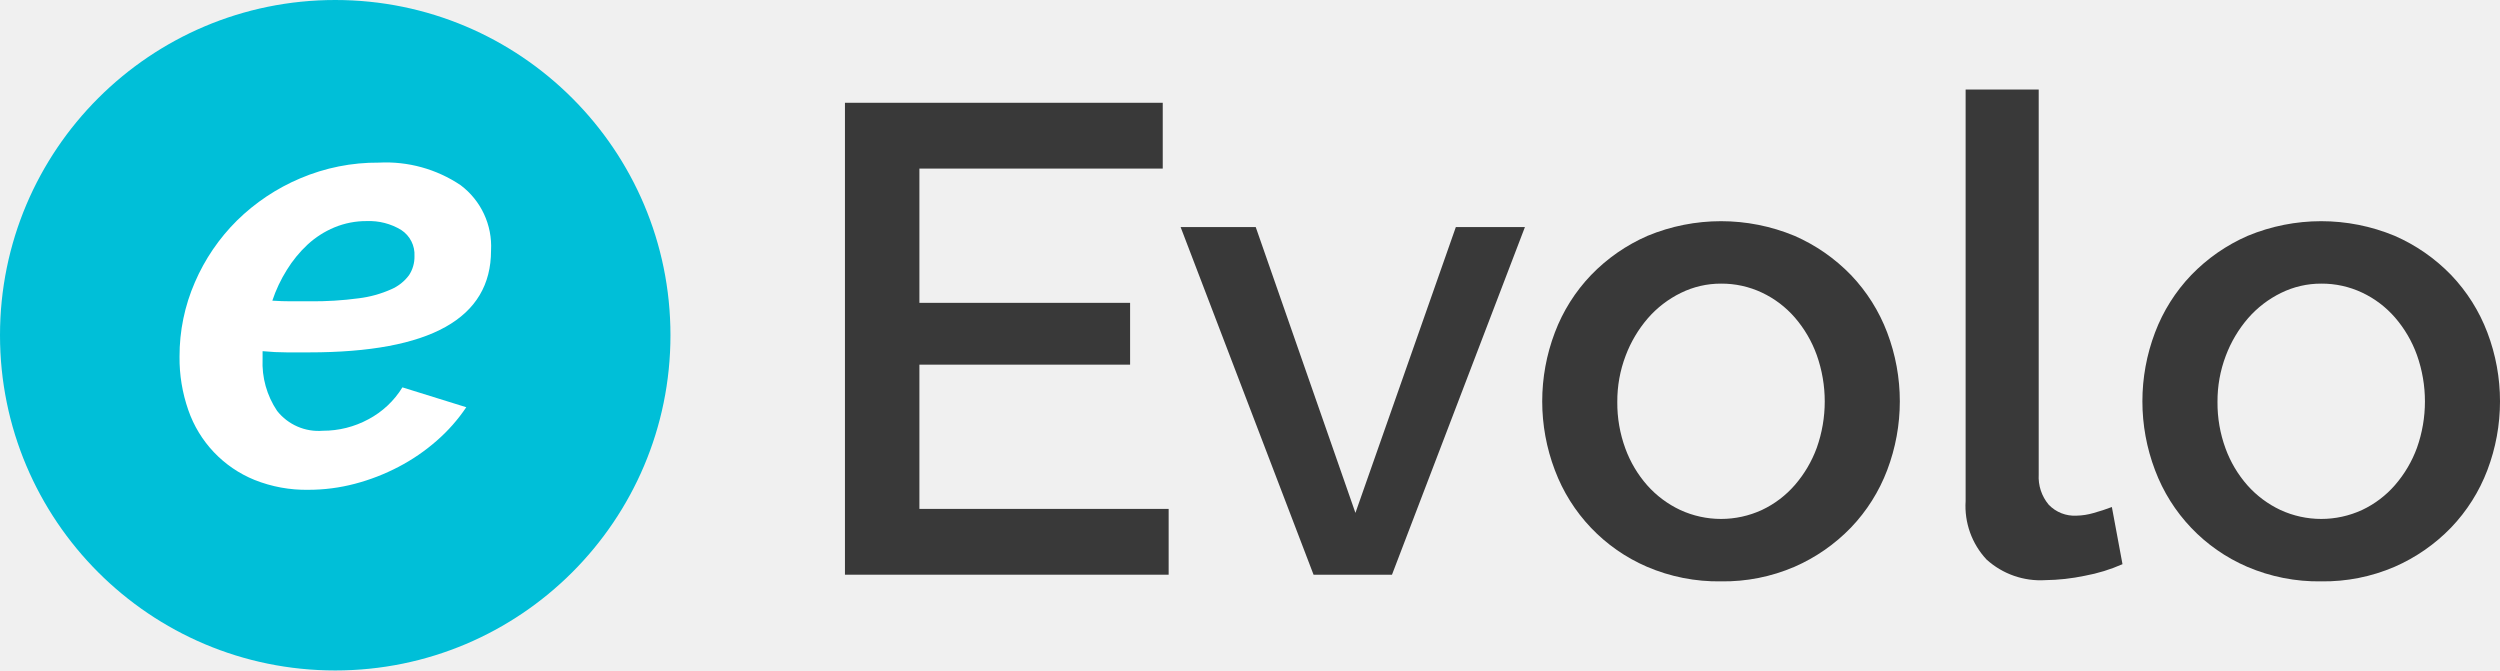
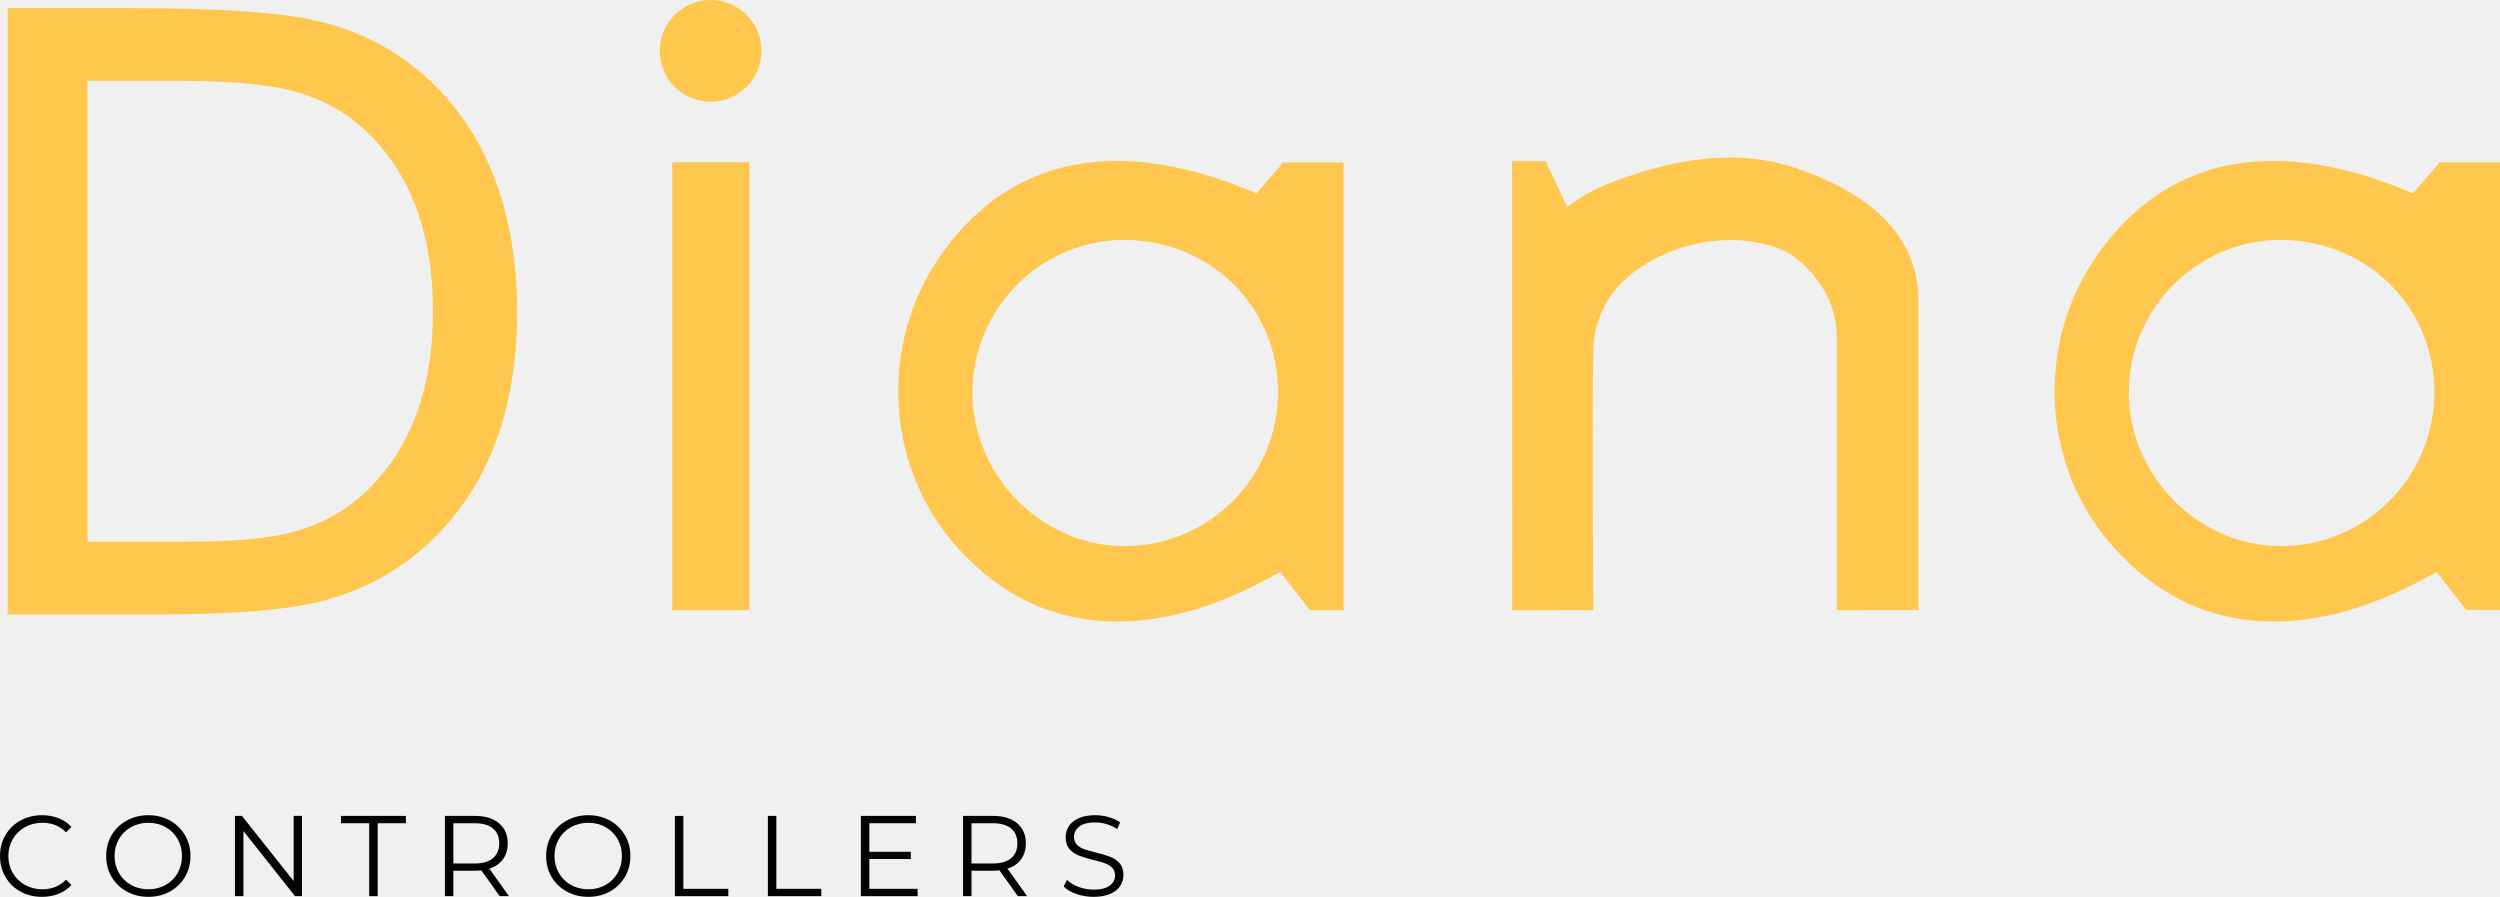
- <svg xmlns="http://www.w3.org/2000/svg" id="Layer_3" data-name="Layer 3" viewBox="0 0 155.237 41.632">
-   <defs>
-     <style>.cls-1{fill:#00bfd8;}.cls-2{fill:#fff;}.cls-3{fill:#393939;}</style>
+ <svg xmlns="http://www.w3.org/2000/svg" viewBox="0 0 947.373 339.859" height="339.859" width="947.373" xml:space="preserve" id="svg2" version="1.1">
+   <defs id="defs6">
+     <clipPath id="clipPath18" clipPathUnits="userSpaceOnUse">
+       <path id="path16" d="M 0,365.278 H 792 V 0 H 0 Z" />
+     </clipPath>
  </defs>
-   <circle class="cls-1" cx="20.816" cy="20.816" r="20.816" />
-   <path class="cls-2" d="M19.155,30.414a8.617,8.617,0,0,1-3.349-.613,7.227,7.227,0,0,1-4.115-4.341,9.744,9.744,0,0,1-.543-3.311,11.439,11.439,0,0,1,.954-4.622,12.191,12.191,0,0,1,2.615-3.835,12.607,12.607,0,0,1,3.928-2.619,12.233,12.233,0,0,1,4.886-.975,8.317,8.317,0,0,1,5.07,1.4,4.747,4.747,0,0,1,1.89,4.059q0,6.324-11.3,6.324H17.805q-0.711,0-1.5-.075v0.487a5.34,5.34,0,0,0,.9,3.219,3.276,3.276,0,0,0,2.844,1.235,5.9,5.9,0,0,0,2.825-.711,5.493,5.493,0,0,0,2.114-1.983l3.966,1.234a10.587,10.587,0,0,1-1.833,2.077,11.972,11.972,0,0,1-2.376,1.627,12.926,12.926,0,0,1-2.714,1.051A11.3,11.3,0,0,1,19.155,30.414Zm3.629-16.686a5.165,5.165,0,0,0-2.02.392A5.682,5.682,0,0,0,19.1,15.186a7.625,7.625,0,0,0-1.29,1.576,8.924,8.924,0,0,0-.9,1.908c0.4,0.026.788,0.039,1.16,0.039h1.16a21.126,21.126,0,0,0,3.049-.187A7.047,7.047,0,0,0,24.3,17.96a2.714,2.714,0,0,0,1.1-.875,2.073,2.073,0,0,0,.337-1.178,1.821,1.821,0,0,0-.823-1.627,3.815,3.815,0,0,0-2.139-.551h0Z" />
-   <path class="cls-3" d="M72.567,31.6v4.086h-20.1V6.382H72.2v4.086H57.09v8.337H70.173v3.838H57.09V31.6H72.567Z" />
-   <path class="cls-3" d="M81.565,35.686L73.31,14.1h4.664l6.191,17.748L90.4,14.1H94.69L86.435,35.686h-4.87Z" />
-   <path class="cls-3" d="M106.865,36.1a11.227,11.227,0,0,1-4.6-.908,10.575,10.575,0,0,1-5.717-6,12.028,12.028,0,0,1,0-8.544,10.55,10.55,0,0,1,2.25-3.57,10.978,10.978,0,0,1,3.508-2.435,11.9,11.9,0,0,1,9.121,0,10.993,10.993,0,0,1,3.509,2.435,10.593,10.593,0,0,1,2.249,3.57,12.028,12.028,0,0,1,0,8.544,10.591,10.591,0,0,1-2.251,3.569,10.986,10.986,0,0,1-3.509,2.436A11.123,11.123,0,0,1,106.865,36.1ZM100.426,24.96a8.162,8.162,0,0,0,.5,2.889,7.171,7.171,0,0,0,1.362,2.291,6.367,6.367,0,0,0,2.043,1.526,6.055,6.055,0,0,0,5.076,0,6.214,6.214,0,0,0,2.043-1.548,7.42,7.42,0,0,0,1.362-2.311,8.617,8.617,0,0,0,0-5.758,7.39,7.39,0,0,0-1.362-2.332,6.226,6.226,0,0,0-2.043-1.547,5.851,5.851,0,0,0-2.538-.558,5.589,5.589,0,0,0-2.5.578,6.5,6.5,0,0,0-2.044,1.57,7.715,7.715,0,0,0-1.383,2.332A7.932,7.932,0,0,0,100.426,24.96Z" />
-   <path class="cls-3" d="M122.053,5.56h4.54v23.9a2.685,2.685,0,0,0,.619,1.878,2.222,2.222,0,0,0,1.733.682A4.052,4.052,0,0,0,130,31.855q0.6-.166,1.136-0.372l0.66,3.55a10.547,10.547,0,0,1-2.353.722,12.76,12.76,0,0,1-2.436.269,4.981,4.981,0,0,1-3.652-1.279,4.864,4.864,0,0,1-1.3-3.632V5.56h0Z" />
-   <path class="cls-3" d="M144.133,36.1a11.227,11.227,0,0,1-4.6-.908,10.575,10.575,0,0,1-5.717-6,12.028,12.028,0,0,1,0-8.544,10.55,10.55,0,0,1,2.25-3.57,10.978,10.978,0,0,1,3.508-2.435,11.9,11.9,0,0,1,9.121,0,10.993,10.993,0,0,1,3.509,2.435,10.593,10.593,0,0,1,2.249,3.57,12.028,12.028,0,0,1,0,8.544A10.591,10.591,0,0,1,152.2,32.76a10.986,10.986,0,0,1-3.509,2.436A11.123,11.123,0,0,1,144.133,36.1ZM137.695,24.96a8.162,8.162,0,0,0,.5,2.889,7.171,7.171,0,0,0,1.362,2.291,6.367,6.367,0,0,0,2.043,1.526,6.055,6.055,0,0,0,5.076,0,6.214,6.214,0,0,0,2.043-1.548,7.42,7.42,0,0,0,1.362-2.311,8.617,8.617,0,0,0,0-5.758,7.39,7.39,0,0,0-1.362-2.332,6.226,6.226,0,0,0-2.043-1.547,5.851,5.851,0,0,0-2.538-.558,5.589,5.589,0,0,0-2.5.578,6.5,6.5,0,0,0-2.045,1.57,7.715,7.715,0,0,0-1.383,2.332A7.932,7.932,0,0,0,137.695,24.96Z" />
+   <g transform="matrix(1.333333,0,0,-1.333333,-54.3136,383.1292)" id="g10">
+     <g id="g12">
+       <g clip-path="url(#clipPath18)" id="g14">
+         <g transform="translate(65.6059,133.385)" id="g20">
+           <path id="path22" style="fill:#ffc74e;fill-opacity:1;fill-rule:nonzero;stroke:none" d="m 0,0 h 28.252 c 13.207,0 23.354,0.92 30.159,2.738 7.105,1.897 13.389,5.151 18.674,9.668 7.05,6.04 12.404,13.637 15.915,22.582 3.439,8.765 5.183,19.029 5.183,30.508 0,11.478 -1.744,21.742 -5.183,30.506 -3.512,8.943 -8.863,16.539 -15.908,22.579 -5.405,4.542 -11.899,7.795 -19.319,9.684 -7.104,1.809 -18.136,2.726 -32.791,2.726 H 0 Z m -22.693,-20.658 v 172.305 h 35.026 c 25.43,0 43.47,-1.272 53.618,-3.781 9.858,-2.439 18.599,-6.565 25.983,-12.262 9.818,-7.509 17.364,-17.289 22.438,-29.074 5.141,-11.95 7.747,-25.841 7.747,-41.284 0,-15.393 -2.604,-29.174 -7.74,-40.96 C 109.31,12.649 101.759,2.91 91.936,-4.658 c -7.389,-5.691 -15.937,-9.809 -25.407,-12.24 -9.712,-2.495 -25.267,-3.76 -46.235,-3.76 z" />
+         </g>
+         <path id="path24" style="fill:#ffc74e;fill-opacity:1;fill-rule:nonzero;stroke:none" d="m 231.813,241.22 h 21.923 V 113.907 h -21.923 z" />
+         <g transform="translate(257.1606,272.8889)" id="g26">
+           <path id="path28" style="fill:#ffc74e;fill-opacity:1;fill-rule:nonzero;stroke:none" d="m 0,0 c 0,-7.985 -6.473,-14.458 -14.458,-14.458 -7.985,0 -14.458,6.473 -14.458,14.458 0,7.985 6.473,14.458 14.458,14.458 C -6.473,14.458 0,7.985 0,0" />
+         </g>
+         <g transform="translate(360.2572,219.1618)" id="g30">
+           <path id="path32" style="fill:#ffc74e;fill-opacity:1;fill-rule:nonzero;stroke:none" d="m 0,0 c -23.581,0 -42.937,-19.31 -43.147,-43.044 -0.207,-23.616 19.387,-43.762 42.792,-43.99 l 0.411,-0.002 c 24.031,-0.001 43.611,19.611 43.655,43.718 0.047,24.032 -18.953,43.056 -43.257,43.315 z m -1.909,-108.46 c -17.77,0 -33.147,7.147 -45.701,21.242 -20.494,23.008 -22.246,58.078 -4.166,83.392 12.448,17.427 29.178,26.263 49.728,26.263 11.185,0 23.436,-2.657 36.412,-7.897 l 3.269,-1.32 7.527,8.799 h 17.185 v -127.254 h -9.573 l -1.863,2.402 c -1.305,1.686 -2.675,3.452 -4.038,5.19 l -2.547,3.249 -3.636,-1.956 c -14.918,-8.036 -29.25,-12.11 -42.597,-12.11" />
+         </g>
+         <g transform="translate(688.9213,219.1618)" id="g34">
+           <path id="path36" style="fill:#ffc74e;fill-opacity:1;fill-rule:nonzero;stroke:none" d="m 0,0 c -23.583,0 -42.938,-19.31 -43.146,-43.044 -0.208,-23.616 19.387,-43.762 42.792,-43.99 l 0.41,-0.002 c 24.031,-0.001 43.61,19.611 43.654,43.718 0.047,24.032 -18.954,43.056 -43.257,43.315 z m -1.91,-108.46 c -17.77,0 -33.146,7.147 -45.699,21.242 -20.495,23.008 -22.248,58.078 -4.168,83.392 12.448,17.427 29.178,26.263 49.73,26.263 11.185,0 23.435,-2.657 36.411,-7.897 l 3.27,-1.32 7.527,8.799 h 17.183 v -127.172 h -9.583 l -8.438,10.759 -3.635,-1.956 c -14.918,-8.036 -29.25,-12.11 -42.598,-12.11" />
+         </g>
+         <g transform="translate(470.5199,113.9011)" id="g38">
+           <path id="path40" style="fill:#ffc74e;fill-opacity:1;fill-rule:nonzero;stroke:none" d="m 0,0 c 0.063,21.21 -0.102,106.409 -0.034,127.66 l 9.557,-0.039 6.101,-12.952 3.767,2.544 c 2.967,2 7.23,3.939 13.031,5.929 10.806,3.712 20.47,5.515 29.546,5.515 6.577,0 12.839,-0.997 18.614,-2.962 23.146,-7.874 34.883,-20.603 34.883,-37.836 0,0 -0.015,-77.058 -0.008,-87.827 L 92.248,0.028 c -0.009,8.589 0.012,77.007 0.012,77.007 0,8.617 -3.267,15.595 -10.284,21.961 -2.461,2.232 -4.904,3.533 -8.713,4.643 -3.59,1.047 -7.405,1.579 -11.337,1.579 -9.458,0 -19.197,-3.148 -26.719,-8.636 C 27.404,90.894 23.318,83.219 23.064,73.774 22.622,57.238 23.06,2.285 23.073,0.05 22.529,0.05 0.697,-0.002 0,0" />
+         </g>
+         <g transform="translate(46.5522,33.9514)" id="g42">
+           <path id="path44" style="fill:#030303;fill-opacity:1;fill-rule:nonzero;stroke:none" d="m 0,0 c -1.814,1 -3.237,2.384 -4.27,4.155 -1.032,1.771 -1.547,3.753 -1.547,5.948 0,2.193 0.515,4.176 1.547,5.946 1.033,1.771 2.461,3.156 4.287,4.156 1.824,0.999 3.866,1.499 6.126,1.499 1.694,0 3.258,-0.283 4.692,-0.848 1.434,-0.565 2.65,-1.39 3.65,-2.476 l -1.532,-1.532 c -1.781,1.803 -4.029,2.705 -6.746,2.705 -1.803,0 -3.443,-0.413 -4.92,-1.239 -1.477,-0.826 -2.635,-1.955 -3.471,-3.389 -0.837,-1.434 -1.254,-3.041 -1.254,-4.822 0,-1.782 0.417,-3.39 1.254,-4.824 0.836,-1.433 1.994,-2.564 3.471,-3.388 1.477,-0.827 3.117,-1.239 4.92,-1.239 2.738,0 4.986,0.912 6.746,2.738 L 14.485,1.858 C 13.485,0.771 12.263,-0.06 10.818,-0.635 9.374,-1.211 7.805,-1.499 6.11,-1.499 3.851,-1.499 1.813,-1 0,0" />
+         </g>
+         <g transform="translate(87.7914,35.8254)" id="g46">
+           <path id="path48" style="fill:#030303;fill-opacity:1;fill-rule:nonzero;stroke:none" d="m 0,0 c 1.455,0.814 2.596,1.944 3.422,3.389 0.825,1.445 1.238,3.058 1.238,4.84 0,1.781 -0.413,3.394 -1.238,4.839 -0.826,1.444 -1.967,2.574 -3.422,3.389 -1.456,0.814 -3.085,1.222 -4.889,1.222 -1.803,0 -3.437,-0.408 -4.904,-1.222 -1.466,-0.815 -2.618,-1.945 -3.454,-3.389 -0.837,-1.445 -1.254,-3.058 -1.254,-4.839 0,-1.782 0.417,-3.395 1.254,-4.84 0.836,-1.445 1.988,-2.575 3.454,-3.389 1.467,-0.815 3.101,-1.222 4.904,-1.222 1.804,0 3.433,0.407 4.889,1.222 m -11.03,-1.857 c -1.837,1.01 -3.271,2.395 -4.303,4.154 -1.032,1.76 -1.548,3.737 -1.548,5.932 0,2.193 0.516,4.17 1.548,5.93 1.032,1.76 2.466,3.145 4.303,4.155 1.835,1.01 3.883,1.516 6.141,1.516 2.26,0 4.297,-0.5 6.111,-1.499 1.813,-1 3.243,-2.385 4.285,-4.156 C 6.55,12.405 7.071,10.422 7.071,8.229 7.071,6.034 6.55,4.052 5.507,2.281 4.465,0.51 3.035,-0.875 1.222,-1.874 c -1.814,-1 -3.851,-1.499 -6.111,-1.499 -2.258,0 -4.306,0.505 -6.141,1.516" />
+         </g>
+         <g transform="translate(126.5707,55.4592)" id="g50">
+           <path id="path52" style="fill:#030303;fill-opacity:1;fill-rule:nonzero;stroke:none" d="m 0,0 v -22.811 h -1.988 l -14.664,18.51 v -18.51 h -2.411 V 0 h 1.987 L -2.379,-18.509 V 0 Z" />
+         </g>
+         <g transform="translate(145.6664,53.3737)" id="g54">
+           <path id="path56" style="fill:#030303;fill-opacity:1;fill-rule:nonzero;stroke:none" d="M 0,0 H -8.017 V 2.085 H 10.429 V 0 H 2.412 V -20.726 H 0 Z" />
+         </g>
+         <g transform="translate(180.8285,43.4348)" id="g58">
+           <path id="path60" style="fill:#030303;fill-opacity:1;fill-rule:nonzero;stroke:none" d="M 0,0 C 1.194,0.999 1.793,2.4 1.793,4.204 1.793,6.05 1.194,7.468 0,8.457 -1.195,9.445 -2.922,9.939 -5.182,9.939 h -6.06 V -1.499 h 6.06 C -2.922,-1.499 -1.195,-1 0,0 m 1.923,-10.787 -5.214,7.332 C -3.878,-3.52 -4.486,-3.552 -5.116,-3.552 h -6.126 v -7.235 h -2.411 v 22.811 h 8.537 c 2.911,0 5.192,-0.695 6.844,-2.085 C 3.378,8.548 4.204,6.637 4.204,4.204 4.204,2.422 3.753,0.917 2.852,-0.31 1.95,-1.537 0.662,-2.423 -1.01,-2.966 l 5.572,-7.821 z" />
+         </g>
+         <g transform="translate(212.8295,35.8254)" id="g62">
+           <path id="path64" style="fill:#030303;fill-opacity:1;fill-rule:nonzero;stroke:none" d="m 0,0 c 1.455,0.814 2.596,1.944 3.422,3.389 0.824,1.445 1.238,3.058 1.238,4.84 0,1.781 -0.414,3.394 -1.238,4.839 -0.826,1.444 -1.967,2.574 -3.422,3.389 -1.456,0.814 -3.085,1.222 -4.889,1.222 -1.803,0 -3.437,-0.408 -4.904,-1.222 -1.466,-0.815 -2.618,-1.945 -3.454,-3.389 -0.837,-1.445 -1.254,-3.058 -1.254,-4.839 0,-1.782 0.417,-3.395 1.254,-4.84 0.836,-1.445 1.988,-2.575 3.454,-3.389 1.467,-0.815 3.101,-1.222 4.904,-1.222 1.804,0 3.433,0.407 4.889,1.222 m -11.031,-1.857 c -1.836,1.01 -3.27,2.395 -4.302,4.154 -1.032,1.76 -1.548,3.737 -1.548,5.932 0,2.193 0.516,4.17 1.548,5.93 1.032,1.76 2.466,3.145 4.302,4.155 1.836,1.01 3.884,1.516 6.142,1.516 2.259,0 4.297,-0.5 6.111,-1.499 1.813,-1 3.242,-2.385 4.285,-4.156 C 6.55,12.405 7.071,10.422 7.071,8.229 7.071,6.034 6.55,4.052 5.507,2.281 4.464,0.51 3.035,-0.875 1.222,-1.874 c -1.814,-1 -3.852,-1.499 -6.111,-1.499 -2.258,0 -4.306,0.505 -6.142,1.516" />
+         </g>
+         <g transform="translate(232.5453,55.4592)" id="g66">
+           <path id="path68" style="fill:#030303;fill-opacity:1;fill-rule:nonzero;stroke:none" d="m 0,0 h 2.411 v -20.726 h 12.774 v -2.085 H 0 Z" />
+         </g>
+         <g transform="translate(258.9731,55.4592)" id="g70">
+           <path id="path72" style="fill:#030303;fill-opacity:1;fill-rule:nonzero;stroke:none" d="m 0,0 h 2.411 v -20.726 h 12.774 v -2.085 H 0 Z" />
+         </g>
+         <g transform="translate(301.5316,34.7336)" id="g74">
+           <path id="path76" style="fill:#030303;fill-opacity:1;fill-rule:nonzero;stroke:none" d="M 0,0 V -2.085 H -16.131 V 20.726 H -0.488 V 18.64 H -13.719 V 10.526 H -1.923 V 8.473 H -13.719 V 0 Z" />
+         </g>
+         <g transform="translate(328.0902,43.4348)" id="g78">
+           <path id="path80" style="fill:#030303;fill-opacity:1;fill-rule:nonzero;stroke:none" d="M 0,0 C 1.194,0.999 1.793,2.4 1.793,4.204 1.793,6.05 1.194,7.468 0,8.457 -1.195,9.445 -2.922,9.939 -5.182,9.939 h -6.06 V -1.499 h 6.06 C -2.922,-1.499 -1.195,-1 0,0 m 1.923,-10.787 -5.215,7.332 C -3.878,-3.52 -4.486,-3.552 -5.116,-3.552 h -6.126 v -7.235 h -2.411 v 22.811 h 8.537 c 2.911,0 5.192,-0.695 6.844,-2.085 C 3.378,8.548 4.204,6.637 4.204,4.204 4.204,2.422 3.753,0.917 2.852,-0.31 1.95,-1.537 0.662,-2.423 -1.01,-2.966 l 5.572,-7.821 z" />
+         </g>
+         <g transform="translate(346.6488,33.2673)" id="g82">
+           <path id="path84" style="fill:#030303;fill-opacity:1;fill-rule:nonzero;stroke:none" d="m 0,0 c -1.554,0.543 -2.754,1.26 -3.602,2.151 l 0.946,1.857 C -1.831,3.182 -0.733,2.514 0.636,2.004 2.004,1.493 3.416,1.238 4.872,1.238 c 2.041,0 3.572,0.375 4.595,1.125 1.02,0.749 1.531,1.721 1.531,2.916 0,0.913 -0.277,1.64 -0.831,2.183 C 9.613,8.005 8.934,8.424 8.131,8.717 7.326,9.01 6.208,9.331 4.773,9.678 c -1.715,0.435 -3.085,0.853 -4.105,1.255 -1.022,0.402 -1.897,1.015 -2.624,1.841 -0.728,0.826 -1.091,1.944 -1.091,3.357 0,1.151 0.304,2.2 0.912,3.145 0.609,0.945 1.542,1.699 2.803,2.265 1.26,0.564 2.823,0.847 4.692,0.847 1.304,0 2.579,-0.18 3.829,-0.538 1.249,-0.358 2.331,-0.853 3.243,-1.483 l -0.815,-1.923 c -0.956,0.63 -1.977,1.103 -3.063,1.418 -1.086,0.315 -2.151,0.473 -3.194,0.473 -1.999,0 -3.503,-0.386 -4.512,-1.157 -1.011,-0.772 -1.516,-1.765 -1.516,-2.982 0,-0.912 0.276,-1.646 0.83,-2.199 0.555,-0.555 1.25,-0.978 2.086,-1.272 0.836,-0.293 1.961,-0.614 3.373,-0.961 1.673,-0.413 3.025,-0.82 4.058,-1.222 1.031,-0.402 1.906,-1.01 2.623,-1.825 0.717,-0.814 1.075,-1.918 1.075,-3.307 0,-1.152 -0.31,-2.2 -0.929,-3.145 C 11.829,1.32 10.879,0.57 9.597,0.016 8.314,-0.538 6.74,-0.814 4.872,-0.814 3.177,-0.814 1.553,-0.543 0,0" />
+         </g>
+       </g>
+     </g>
+   </g>
</svg>
